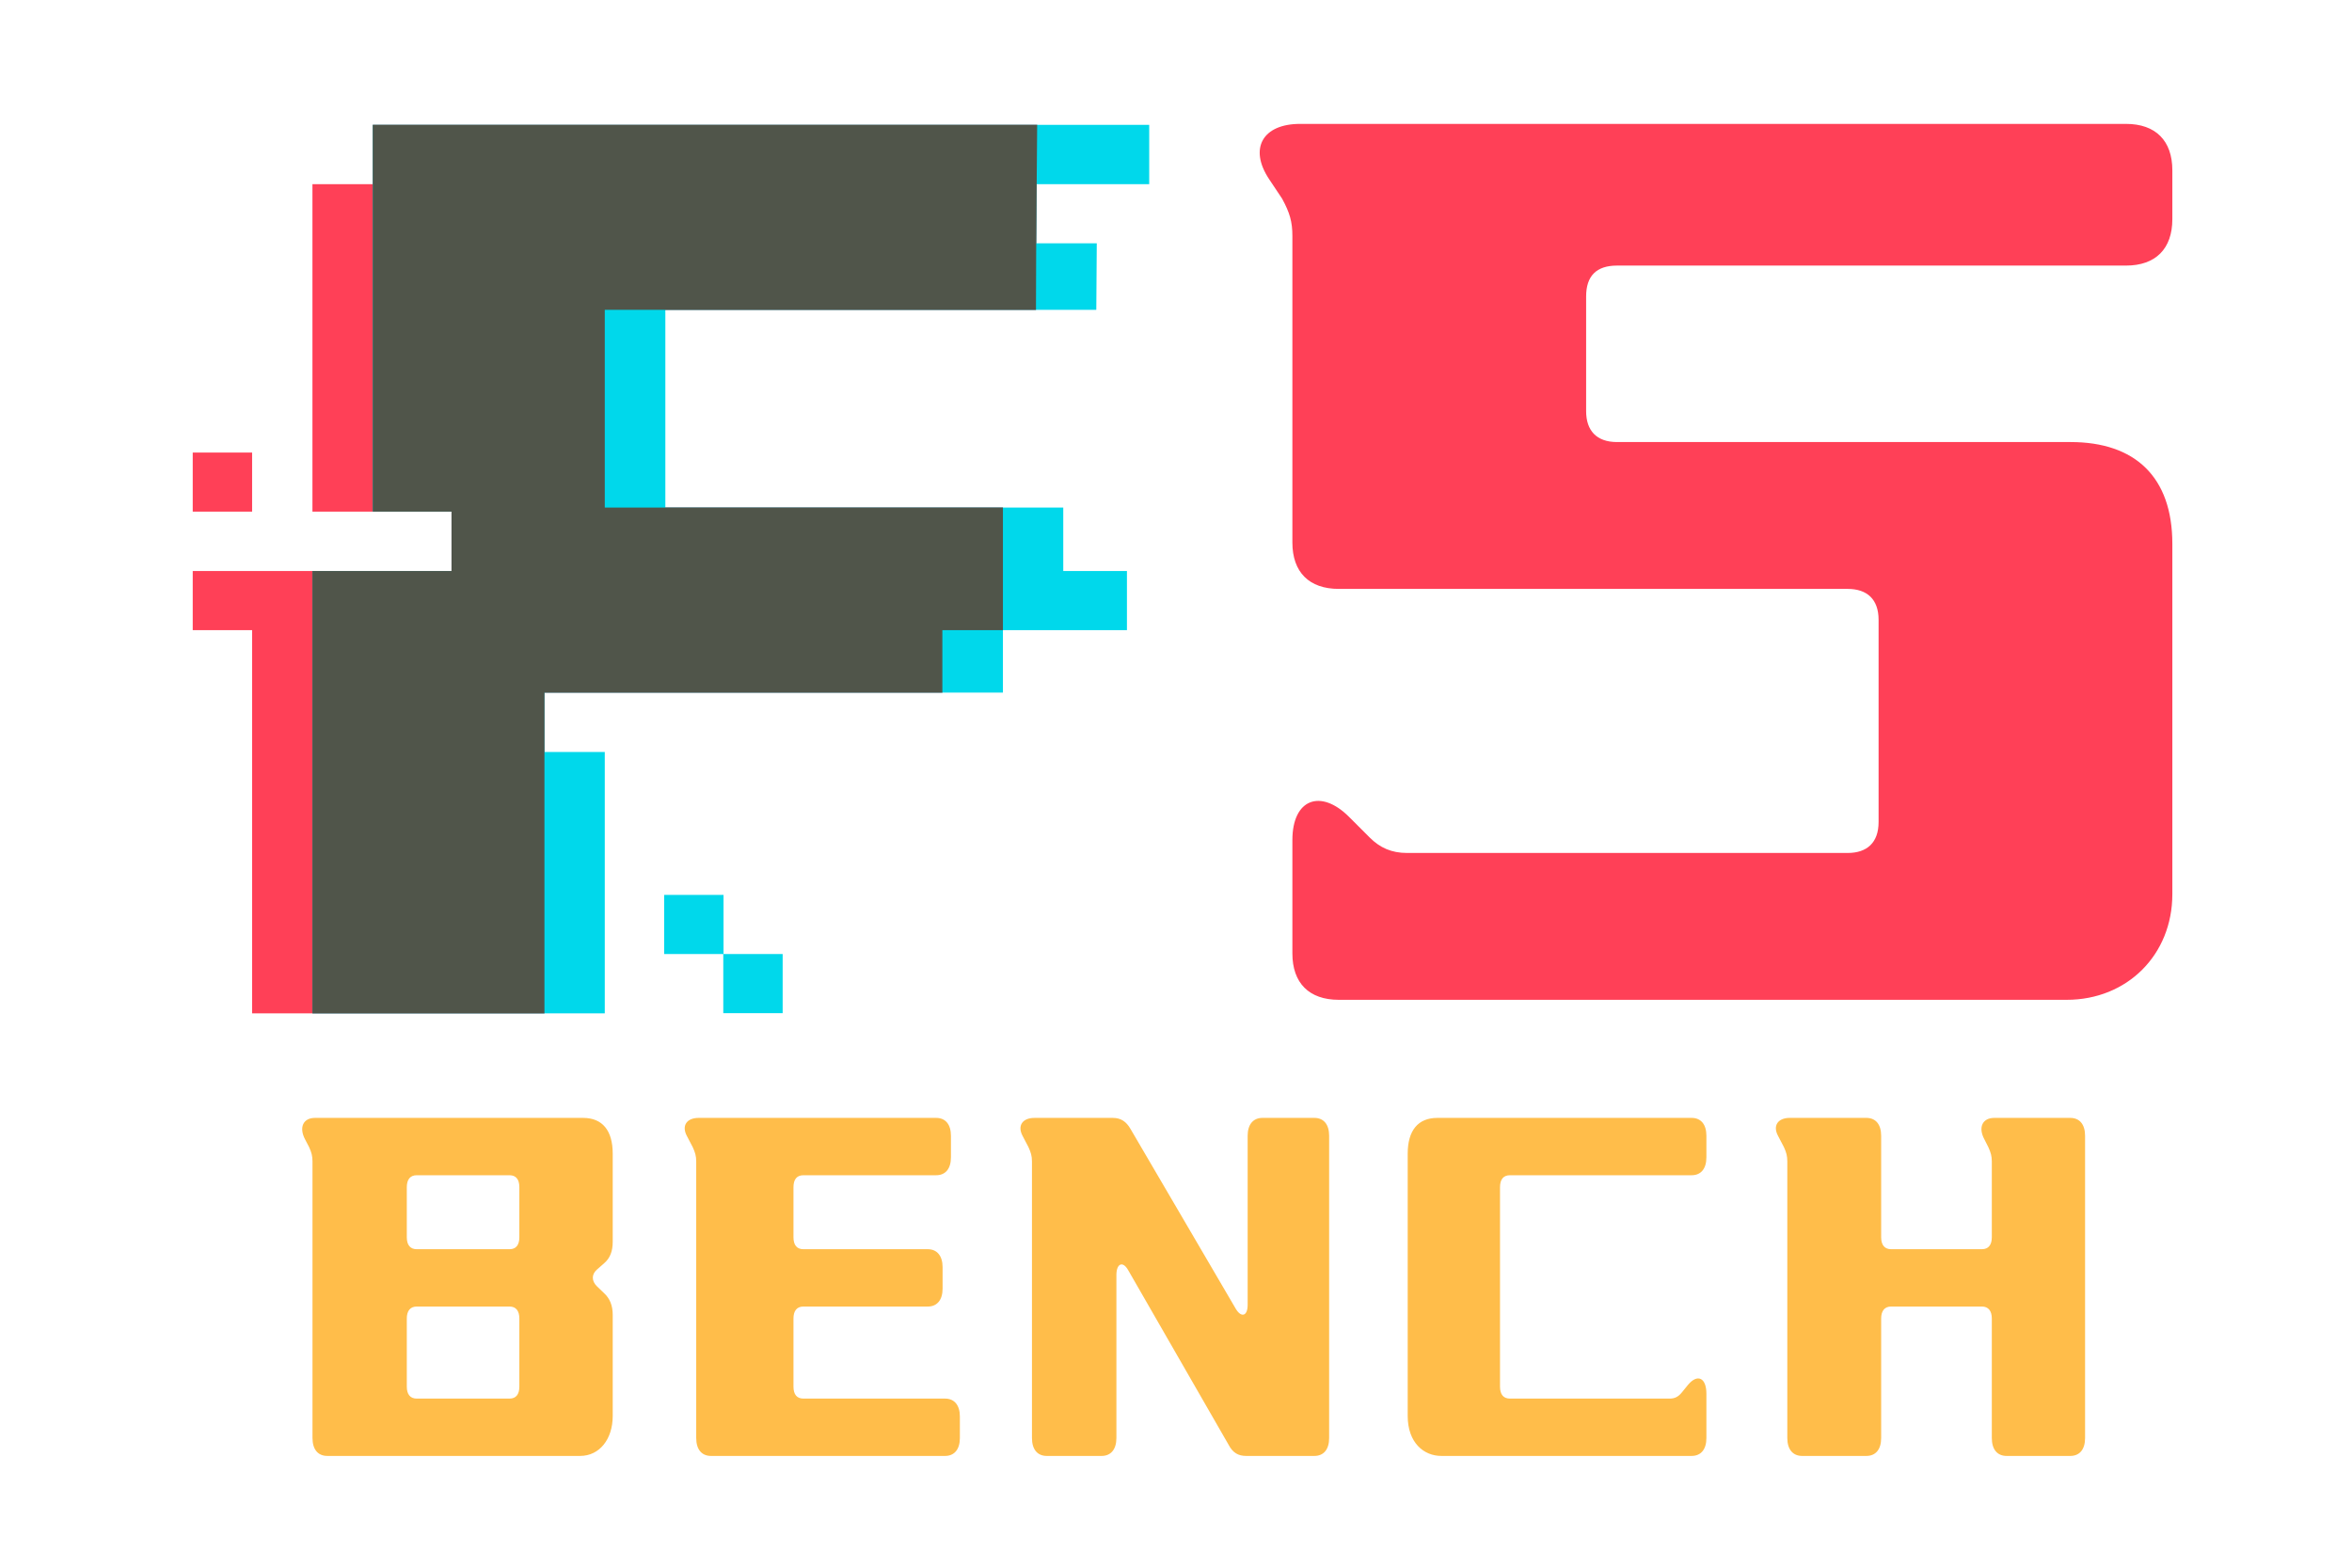
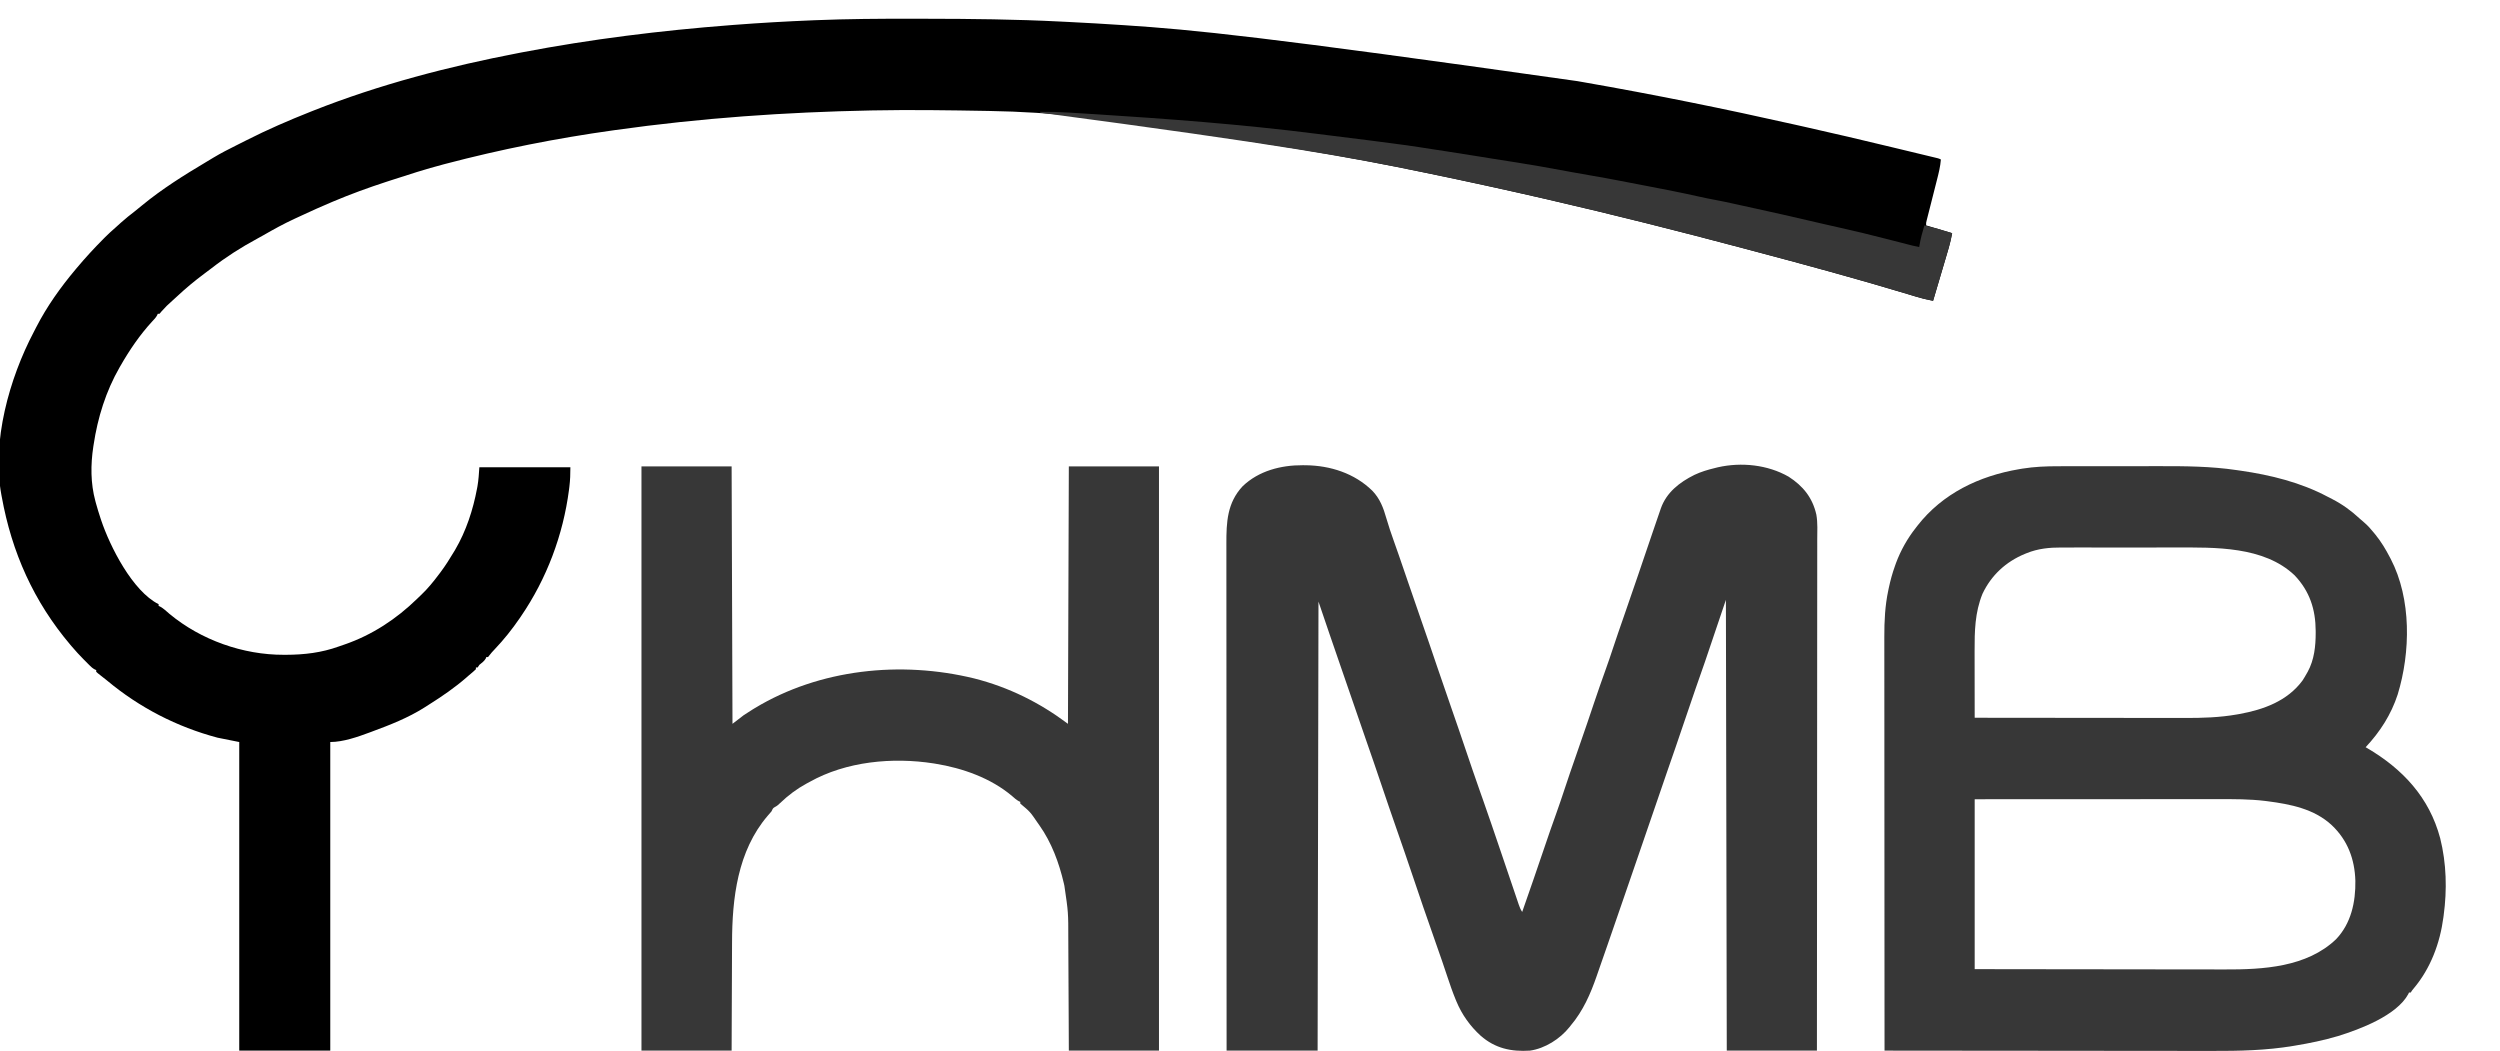
- <svg xmlns="http://www.w3.org/2000/svg" width="180" height="120">
-   <g>
-     <rect fill="none" id="canvas_background" height="122" width="182" y="-1" x="-1" />
-   </g>
-   <g>
-     <g id="svg_3" class="icon-text-wrapper icon-svg-group iconsvg" fill="#FFBD4A">
-       <g id="svg_4" class="iconsvg-imagesvg">
-         <g id="svg_5">
-           <rect id="svg_6" class="image-rect" height="68.015" width="73.2" y="8.555" x="13.75" stroke-width="2" fill-opacity="0" fill="#FFBD4A" />
-           <g y="73.555" x="93.75" id="svg_1">
-             <svg id="svg_7" class="image-svg-svg primary" height="68.015" width="73.2" y="9.555" x="14.75">
-               <svg id="svg_8" viewBox="0 -2.384185791015625e-7 39.95 37.12">
-                 <g id="svg_9">
-                   <g id="svg_10">
-                     <path id="svg_11" d="m7.52,0l0,2.48l-2.52,0l0,13.68l5.81,0l0,2.48l-10.81,0l0,2.47l2.48,0l0,16.01l12.21,0l0,-13.4l16.62,0l0,-2.61l2.53,0l0,-5.12l-16.63,0l0,-8.26l18.01,0l0.01,-2.78l0.02,-2.47l0.02,-2.48l-27.75,0z" fill="#FF4057" />
-                     <path id="svg_12" d="m0,13.69l2.48,0l0,2.47l-2.48,0l0,-2.47z" fill="#FF4057" />
-                     <path id="svg_13" d="m32.81,0l-25.29,0l0,16.16l3.29,0l0,2.48l-5.81,0l0,18.48l12.21,0l0,-10.92l-2.52,0l0,-2.48l19.15,0l0,-2.61l5.18,0l0,-2.47l-2.66,0l0,-2.65l-16.62,0l0,-8.26l18,0l0.02,-2.78l-2.53,0l0.02,-2.47l4.7,0l0,-2.48l-7.14,0z" fill="#00d8eb" />
-                     <path id="svg_14" d="m19.69,32.17l2.48,0l0,2.47l-2.48,0l0,-2.47zm2.47,2.47l2.48,0l0,2.47l-2.48,0l0,-2.47z" fill="#00d8eb" />
-                     <path id="svg_15" d="m31.31,23.72l0,-2.61l2.53,0l0,-5.12l-16.63,0l0,-8.26l18.01,0l0.01,-2.78l0.02,-2.47l0.02,-2.48l-27.75,0l0,16.16l3.29,0l0,2.48l-5.81,0l0,18.48l9.69,0l0,-13.4l16.62,0z" fill="#50554A" />
-                   </g>
-                 </g>
-               </svg>
-             </svg>
-           </g>
-         </g>
-       </g>
-       <g id="svg_16">
-         <g id="svg_17" class="tp-name iconsvg-namesvg">
-           <g id="svg_18" transform="translate(93.74953,73.55539) scale(0.9) ">
-             <g id="svg_19">
-               <path id="svg_20" d="m-54.584,13.35l-22.8,0c-1,0 -1.38,0.811 -0.84,1.827l0.34,0.653c0.21,0.46 0.29,0.762 0.29,1.222l0,23.522c0,0.968 0.46,1.525 1.26,1.525l21.5,0c1.64,0 2.77,-1.416 2.77,-3.4l0,-8.591c0,-0.811 -0.25,-1.416 -0.76,-1.875l-0.58,-0.557c-0.47,-0.46 -0.47,-1.016 0,-1.428l0.58,-0.508c0.55,-0.46 0.76,-1.065 0.76,-1.875l0,-7.466c0,-1.984 -0.88,-3.049 -2.52,-3.049zm-5.42,5.893l0,4.259c0,0.665 -0.29,1.016 -0.83,1.016l-7.9,0c-0.54,0 -0.84,-0.351 -0.84,-1.016l0,-4.259c0,-0.665 0.3,-1.016 0.84,-1.016l7.9,0c0.54,0 0.83,0.351 0.83,1.016zm0,11.168l0,5.796c0,0.665 -0.29,1.016 -0.83,1.016l-7.9,0c-0.54,0 -0.84,-0.351 -0.84,-1.016l0,-5.796c0,-0.653 0.3,-1.016 0.84,-1.016l7.9,0c0.54,0 0.83,0.363 0.83,1.016zm14.24,-15.536l0.5,0.956c0.21,0.46 0.3,0.762 0.3,1.222l0,23.522c0,0.968 0.46,1.525 1.26,1.525l19.9,0c0.79,0 1.26,-0.557 1.26,-1.525l0,-1.827c0,-0.968 -0.47,-1.525 -1.26,-1.525l-12.05,0c-0.55,0 -0.84,-0.351 -0.84,-1.016l0,-5.796c0,-0.653 0.29,-1.016 0.84,-1.016l10.58,0c0.79,0 1.26,-0.557 1.26,-1.525l0,-1.827c0,-0.956 -0.47,-1.525 -1.26,-1.525l-10.58,0c-0.55,0 -0.84,-0.351 -0.84,-1.016l0,-4.259c0,-0.665 0.29,-1.016 0.84,-1.016l11.29,0c0.8,0 1.26,-0.557 1.26,-1.525l0,-1.827c0,-0.968 -0.46,-1.525 -1.26,-1.525l-20.19,0c-1.01,0 -1.47,0.653 -1.01,1.525zm28.55,0l0.5,0.956c0.21,0.46 0.3,0.762 0.3,1.222l0,23.522c0,0.968 0.46,1.525 1.26,1.525l4.66,0c0.79,0 1.26,-0.557 1.26,-1.525l0,-13.867c0,-0.968 0.54,-1.222 1,-0.411l8.53,14.835c0.37,0.714 0.84,0.968 1.51,0.968l5.79,0c0.8,0 1.26,-0.557 1.26,-1.525l0,-25.7c0,-0.968 -0.46,-1.525 -1.26,-1.525l-4.41,0c-0.79,0 -1.26,0.557 -1.26,1.525l0,14.375c0,0.968 -0.54,1.113 -1,0.351l-8.95,-15.294c-0.37,-0.653 -0.84,-0.956 -1.51,-0.956l-6.67,0c-1.01,0 -1.47,0.653 -1.01,1.525zm58.15,25.7l0,-3.763c0,-1.367 -0.76,-1.718 -1.56,-0.762l-0.54,0.665c-0.29,0.351 -0.59,0.508 -1.01,0.508l-13.6,0c-0.55,0 -0.84,-0.351 -0.84,-1.016l0,-16.964c0,-0.665 0.29,-1.016 0.84,-1.016l15.45,0c0.8,0 1.26,-0.557 1.26,-1.525l0,-1.827c0,-0.968 -0.46,-1.525 -1.26,-1.525l-21.62,0c-1.64,0 -2.52,1.065 -2.52,3.049l0,22.3c0,2.287 1.38,3.4 2.85,3.4l21.29,0c0.8,0 1.26,-0.557 1.26,-1.525zm6.09,-25.7l0.5,0.956c0.21,0.46 0.29,0.762 0.29,1.222l0,23.522c0,0.968 0.47,1.525 1.26,1.525l5.46,0c0.8,0 1.26,-0.557 1.26,-1.525l0,-10.164c0,-0.653 0.3,-1.016 0.84,-1.016l7.73,0c0.54,0 0.84,0.363 0.84,1.016l0,10.164c0,0.968 0.46,1.525 1.26,1.525l5.41,0c0.8,0 1.26,-0.557 1.26,-1.525l0,-25.7c0,-0.968 -0.46,-1.525 -1.26,-1.525l-6.46,0c-1.01,0 -1.39,0.811 -0.84,1.827l0.33,0.653c0.21,0.46 0.3,0.762 0.3,1.222l0,6.449c0,0.665 -0.3,1.016 -0.84,1.016l-7.73,0c-0.54,0 -0.84,-0.351 -0.84,-1.016l0,-8.627c0,-0.968 -0.46,-1.525 -1.26,-1.525l-6.51,0c-1,0 -1.47,0.653 -1,1.525z" />
-             </g>
-           </g>
-         </g>
-         <g id="svg_21" fill="#FF4057" class="tp-slogan iconsvg-slogansvg">
-           <g id="svg_22" transform="translate(93.74953,73.55539) scale(1) ">
-             <g id="svg_23" transform="translate(9.377342,77.01457) scale(9.86) ">
-               <path id="svg_24" d="m0.172,-8.769l-0.16,-0.16c-0.22,-0.22 -0.44,-0.14 -0.44,0.18l0,0.88c0,0.23 0.13,0.36 0.36,0.36l5.65,0c0.47,0 0.82,-0.35 0.82,-0.82l0,-2.72c0,-0.52 -0.29,-0.79 -0.79,-0.79l-3.52,0c-0.16,0 -0.24,-0.09 -0.24,-0.24l0,-0.89c0,-0.16 0.08,-0.24 0.24,-0.24l3.95,0c0.23,0 0.36,-0.13 0.36,-0.36l0,-0.38c0,-0.23 -0.13,-0.36 -0.36,-0.36l-6.41,0c-0.29,0 -0.4,0.19 -0.24,0.43l0.1,0.15c0.06,0.11 0.08,0.18 0.08,0.29l0,2.38c0,0.23 0.13,0.36 0.36,0.36l3.95,0c0.15,0 0.24,0.08 0.24,0.24l0,1.57c0,0.16 -0.09,0.24 -0.24,0.24l-3.42,0c-0.12,0 -0.21,-0.04 -0.29,-0.12z" />
-             </g>
-           </g>
-         </g>
-       </g>
-     </g>
-   </g>
+ <svg xmlns="http://www.w3.org/2000/svg" version="1.1" width="2884" height="1212">
+   <path d="M0 0 C5.184 0.013 10.368 0.018 15.552 0.024 C67.427 0.083 119.236 0.625 171.053 3.271 C174.122 3.427 177.191 3.577 180.26 3.727 C201.295 4.76 222.315 5.993 243.329 7.387 C244.018 7.432 244.707 7.478 245.417 7.524 C324.076 12.724 402.567 20.244 766.835 71.95 C769.267 72.376 771.699 72.8 774.131 73.224 C855.958 87.507 937.409 104.025 1018.44 122.286 C1021.963 123.08 1025.488 123.87 1029.012 124.658 C1062.723 132.199 1096.34 140.089 1129.916 148.205 C1134.832 149.392 1139.749 150.574 1144.666 151.756 C1149.434 152.903 1154.201 154.052 1158.967 155.202 C1161.223 155.746 1163.48 156.29 1165.736 156.832 C1168.834 157.578 1171.932 158.327 1175.029 159.077 C1175.948 159.297 1176.868 159.518 1177.815 159.745 C1178.65 159.948 1179.485 160.151 1180.345 160.36 C1181.071 160.535 1181.796 160.71 1182.544 160.891 C1184.329 161.387 1184.329 161.387 1186.329 162.387 C1185.701 170.549 1183.761 178.248 1181.731 186.16 C1181.373 187.575 1181.016 188.989 1180.659 190.404 C1179.726 194.103 1178.785 197.801 1177.843 201.498 C1176.331 207.434 1174.825 213.373 1173.325 219.313 C1172.801 221.383 1172.272 223.451 1171.743 225.52 C1171.426 226.772 1171.108 228.024 1170.782 229.314 C1170.501 230.417 1170.219 231.52 1169.93 232.657 C1169.221 235.409 1169.221 235.409 1169.329 238.387 C1179.229 241.357 1189.129 244.327 1199.329 247.387 C1198.126 253.399 1196.985 258.954 1195.266 264.764 C1194.973 265.761 1194.973 265.761 1194.674 266.778 C1194.04 268.933 1193.399 271.085 1192.759 273.238 C1192.313 274.748 1191.867 276.259 1191.422 277.769 C1190.259 281.712 1189.09 285.654 1187.92 289.595 C1186.724 293.63 1185.532 297.667 1184.341 301.703 C1182.008 309.599 1179.67 317.493 1177.329 325.387 C1170.596 324.155 1164.102 322.546 1157.563 320.535 C1155.584 319.937 1153.604 319.339 1151.624 318.742 C1150.566 318.422 1149.509 318.101 1148.419 317.771 C1088.151 299.554 1027.306 283.119 966.46 266.953 C964.252 266.366 962.043 265.779 959.835 265.191 C884.284 245.097 808.509 225.953 732.329 208.387 C731.232 208.133 731.232 208.133 730.112 207.875 C684.406 197.342 638.593 187.335 592.655 177.866 C591.098 177.545 589.54 177.224 587.983 176.902 C507.105 160.213 425.87 145.373 210.57 115.118 C205.899 114.573 201.23 114.015 196.562 113.452 C160.484 109.116 124.654 107.012 88.329 106.387 C87.568 106.373 86.808 106.36 86.025 106.346 C42.175 105.578 -1.694 104.877 -45.546 105.762 C-47.18 105.794 -47.18 105.794 -48.846 105.827 C-146.177 107.785 -243.497 114.431 -342.671 128.387 C-343.604 128.517 -344.536 128.647 -345.497 128.781 C-410.67 137.884 -475.026 150.641 -538.671 167.387 C-539.445 167.589 -540.218 167.792 -541.015 168.001 C-561.447 173.378 -581.536 179.83 -601.616 186.382 C-603.512 187 -605.408 187.618 -607.303 188.235 C-627.862 194.944 -648.06 202.29 -667.984 210.699 C-668.958 211.109 -668.958 211.109 -669.953 211.528 C-681.719 216.483 -693.365 221.674 -704.922 227.1 C-707.612 228.359 -710.31 229.599 -713.011 230.836 C-725.388 236.555 -737.204 243.057 -749.01 249.868 C-751.406 251.235 -753.817 252.566 -756.245 253.875 C-774.649 263.795 -792.297 275.089 -808.794 287.938 C-811.472 290.004 -814.19 292.015 -816.906 294.03 C-828.174 302.404 -838.785 311.274 -849.031 320.864 C-850.658 322.374 -852.302 323.866 -853.952 325.351 C-860.423 331.164 -860.423 331.164 -866.296 337.574 C-867.08 338.502 -867.864 339.43 -868.671 340.387 C-869.331 340.387 -869.991 340.387 -870.671 340.387 C-870.912 340.95 -871.153 341.513 -871.402 342.094 C-872.931 344.856 -874.797 346.794 -876.984 349.074 C-891.248 364.513 -903.244 382.178 -913.671 400.387 C-914.032 401.009 -914.392 401.632 -914.764 402.273 C-930.539 429.77 -939.973 460.147 -944.671 491.387 C-944.847 492.507 -944.847 492.507 -945.026 493.65 C-948.205 514.53 -948.199 535.948 -942.671 556.387 C-942.446 557.223 -942.221 558.059 -941.989 558.92 C-940.375 564.795 -938.585 570.602 -936.671 576.387 C-936.442 577.082 -936.213 577.777 -935.977 578.494 C-925.786 608.814 -899.863 660.291 -869.671 675.387 C-869.671 676.047 -869.671 676.707 -869.671 677.387 C-869.127 677.62 -868.583 677.853 -868.023 678.094 C-863.95 680.333 -860.641 683.562 -857.132 686.586 C-820.79 716.739 -772.307 733.872 -725.359 733.762 C-724.485 733.761 -723.611 733.76 -722.71 733.76 C-701.708 733.7 -681.788 731.365 -661.929 724.199 C-659.623 723.369 -657.305 722.581 -654.984 721.797 C-623.392 710.901 -595.336 692.423 -571.504 669.172 C-569.809 667.521 -568.1 665.888 -566.386 664.258 C-559.045 657.195 -552.77 649.533 -546.671 641.387 C-545.974 640.473 -545.276 639.559 -544.558 638.617 C-538.757 630.863 -533.623 622.701 -528.671 614.387 C-528.321 613.8 -527.97 613.213 -527.609 612.608 C-514.917 591.011 -506.957 566.476 -502.359 541.949 C-502.119 540.672 -502.119 540.672 -501.875 539.37 C-500.592 531.988 -500.213 524.969 -499.671 517.387 C-465.021 517.387 -430.371 517.387 -394.671 517.387 C-394.671 525.253 -394.909 532.365 -395.859 540.074 C-395.992 541.156 -396.125 542.237 -396.262 543.352 C-403.044 595.603 -421.961 645.913 -451.671 689.387 C-452.199 690.161 -452.727 690.935 -453.271 691.733 C-461.961 704.408 -471.297 716.115 -481.887 727.262 C-484.22 729.721 -486.455 732.091 -488.46 734.828 C-488.86 735.342 -489.259 735.857 -489.671 736.387 C-490.331 736.387 -490.991 736.387 -491.671 736.387 C-491.877 736.943 -492.084 737.5 -492.296 738.074 C-494.182 741.245 -496.825 743.074 -499.671 745.387 C-500.331 746.377 -500.991 747.367 -501.671 748.387 C-502.331 748.387 -502.991 748.387 -503.671 748.387 C-503.671 749.047 -503.671 749.707 -503.671 750.387 C-504.964 751.726 -504.964 751.726 -506.859 753.324 C-507.597 753.949 -508.336 754.574 -509.097 755.219 C-510.371 756.292 -510.371 756.292 -511.671 757.387 C-512.593 758.195 -513.514 759.003 -514.464 759.836 C-527.929 771.587 -542.643 781.658 -557.747 791.173 C-559.525 792.294 -561.294 793.429 -563.062 794.566 C-581.984 806.544 -602.737 814.663 -623.671 822.387 C-624.413 822.665 -625.155 822.944 -625.92 823.231 C-639.826 828.414 -656.8 834.387 -671.671 834.387 C-671.671 951.867 -671.671 1069.347 -671.671 1190.387 C-706.321 1190.387 -740.971 1190.387 -776.671 1190.387 C-776.671 1072.907 -776.671 955.427 -776.671 834.387 C-784.921 832.737 -793.171 831.087 -801.671 829.387 C-848.576 816.927 -891.804 794.651 -929.085 763.527 C-932.615 760.606 -936.24 757.81 -939.87 755.015 C-940.465 754.478 -941.059 753.94 -941.671 753.387 C-941.671 752.727 -941.671 752.067 -941.671 751.387 C-942.251 751.131 -942.832 750.876 -943.43 750.614 C-945.904 749.259 -947.548 747.752 -949.534 745.754 C-950.257 745.029 -950.979 744.305 -951.724 743.558 C-952.47 742.8 -953.215 742.042 -953.984 741.262 C-955.085 740.159 -955.085 740.159 -956.208 739.035 C-960.894 734.312 -965.361 729.454 -969.671 724.387 C-970.215 723.75 -970.758 723.113 -971.318 722.457 C-1013.722 672.42 -1039.061 615.725 -1050.671 551.387 C-1050.82 550.601 -1050.968 549.815 -1051.121 549.005 C-1062.415 487.856 -1041.972 415.027 -1013.617 361.188 C-1012.681 359.405 -1011.766 357.612 -1010.855 355.816 C-998.544 331.839 -982.957 309.996 -965.671 289.387 C-965.162 288.778 -964.653 288.17 -964.128 287.543 C-954.358 275.912 -944.136 264.779 -933.421 254.012 C-932.772 253.357 -932.122 252.703 -931.453 252.03 C-927.585 248.174 -923.6 244.509 -919.466 240.941 C-917.284 239.051 -915.167 237.095 -913.046 235.137 C-907.927 230.513 -902.544 226.29 -897.097 222.066 C-894.151 219.777 -891.28 217.409 -888.421 215.012 C-865.647 196.3 -840.268 180.373 -814.964 165.344 C-812.106 163.645 -809.262 161.925 -806.421 160.199 C-797.704 154.983 -788.708 150.348 -779.609 145.844 C-775.826 143.969 -772.059 142.063 -768.296 140.148 C-744.274 127.965 -719.71 117.316 -694.671 107.387 C-693.612 106.965 -692.553 106.543 -691.462 106.108 C-614.847 75.782 -534.495 54.892 -453.671 39.387 C-452.563 39.174 -451.455 38.961 -450.313 38.742 C-370.813 23.55 -290.355 13.584 -209.671 7.387 C-208.509 7.296 -207.347 7.206 -206.15 7.114 C-175.677 4.763 -145.181 3.029 -114.644 1.793 C-113.438 1.744 -113.438 1.744 -112.208 1.694 C-74.804 0.186 -37.43 -0.092 0 0 Z " fill="#000000" transform="translate(1052.671,21.61348)" />
+   <path d="M0 0 C1.223 0.006 2.446 0.011 3.707 0.017 C31.954 0.393 59.742 9.246 80.312 29.312 C89.092 38.331 93.215 49.117 96.559 61.039 C99.127 69.962 102.142 78.702 105.241 87.453 C106.908 92.159 108.559 96.871 110.211 101.582 C110.552 102.553 110.893 103.525 111.244 104.525 C114.833 114.765 118.326 125.037 121.812 135.312 C126.659 149.588 131.575 163.836 136.562 178.062 C142.844 195.981 148.958 213.955 155.04 231.943 C160.509 248.113 166.053 264.254 171.707 280.361 C177.228 296.099 182.596 311.887 187.938 327.688 C193.336 343.654 198.763 359.607 204.375 375.5 C204.771 376.621 204.771 376.621 205.174 377.764 C206.191 380.642 207.208 383.52 208.226 386.398 C214.794 404.982 221.115 423.651 227.458 442.313 C228.558 445.549 229.659 448.786 230.759 452.022 C233.993 461.535 237.225 471.048 240.442 480.566 C241.737 484.393 243.035 488.22 244.334 492.046 C244.941 493.838 245.546 495.63 246.15 497.422 C246.98 499.886 247.816 502.347 248.652 504.809 C248.894 505.531 249.136 506.254 249.385 506.998 C250.444 510.097 251.483 512.568 253.312 515.312 C261.95 490.729 270.445 466.101 278.794 441.418 C283.361 427.924 287.987 414.463 292.84 401.069 C296.046 392.178 299.034 383.223 302 374.25 C306.312 361.204 310.76 348.213 315.312 335.25 C319.73 322.671 324.09 310.074 328.363 297.445 C328.581 296.803 328.798 296.161 329.022 295.499 C331.382 288.524 333.736 281.547 336.084 274.568 C340.54 261.348 345.096 248.171 349.838 235.051 C352.685 227.157 355.376 219.22 358 211.25 C362.002 199.143 366.156 187.096 370.375 175.062 C375.958 159.132 381.452 143.173 386.875 127.188 C387.23 126.142 387.584 125.097 387.95 124.02 C389.368 119.84 390.786 115.66 392.203 111.48 C395.495 101.771 398.798 92.065 402.109 82.362 C402.69 80.66 403.27 78.958 403.85 77.255 C405.408 72.68 406.973 68.107 408.547 63.538 C409.071 62.014 409.593 60.49 410.114 58.966 C410.905 56.652 411.704 54.342 412.504 52.031 C412.739 51.341 412.973 50.651 413.215 49.94 C419.682 31.399 434.906 19.622 451.938 11.163 C459.479 7.592 467.218 5.262 475.312 3.312 C476.589 2.993 477.865 2.673 479.18 2.344 C506.186 -3.747 536.463 -0.598 560.625 13.188 C577.302 23.873 588.27 37.486 592.666 57.026 C594.334 66.575 593.71 76.532 593.673 86.186 C593.675 88.729 593.677 91.273 593.681 93.817 C593.686 99.335 593.682 104.853 593.67 110.371 C593.652 118.575 593.651 126.78 593.654 134.985 C593.658 148.789 593.648 162.593 593.63 176.397 C593.612 190.06 593.6 203.723 593.597 217.386 C593.597 218.236 593.597 219.086 593.597 219.962 C593.595 224.281 593.595 228.6 593.594 232.918 C593.587 263.486 593.567 294.054 593.539 324.622 C593.511 354.314 593.49 384.006 593.477 413.698 C593.477 414.613 593.477 415.529 593.476 416.472 C593.472 425.668 593.468 434.863 593.465 444.059 C593.457 462.79 593.449 481.521 593.44 500.252 C593.439 501.114 593.439 501.975 593.438 502.862 C593.411 560.346 593.362 617.829 593.312 675.312 C558.992 675.312 524.673 675.312 489.312 675.312 C488.983 503.712 488.652 332.113 488.312 155.312 C480.392 178.743 472.473 202.173 464.312 226.312 C456.562 248.562 456.562 248.562 453.078 258.484 C448.382 271.89 443.859 285.355 439.312 298.812 C433.251 316.753 427.132 334.67 420.859 352.538 C415.401 368.093 410.093 383.696 404.812 399.312 C398.866 416.897 392.857 434.456 386.714 451.973 C381.834 465.893 377.051 479.844 372.312 493.812 C365.725 513.221 359.046 532.596 352.25 551.932 C350.155 557.896 348.078 563.866 346.01 569.838 C344.506 574.175 342.992 578.507 341.477 582.84 C340.755 584.91 340.037 586.981 339.323 589.054 C332.182 609.756 323.587 629.443 309.312 646.312 C308.833 646.926 308.353 647.54 307.859 648.172 C296.997 661.781 279.661 672.831 262.312 675.312 C240.619 676.736 222.064 672.729 205.394 658.115 C193.294 647.101 183.764 633.763 177.492 618.664 C177.149 617.843 176.806 617.022 176.453 616.176 C172.923 607.583 169.918 598.829 166.984 590.019 C165.381 585.203 163.753 580.395 162.129 575.586 C161.805 574.625 161.481 573.664 161.148 572.674 C157.765 562.652 154.247 552.68 150.696 542.717 C142.858 520.682 135.352 498.532 127.87 476.374 C121.319 456.979 114.711 437.608 107.928 418.293 C102.27 402.173 96.781 385.997 91.312 369.812 C85.16 351.603 78.95 333.416 72.589 315.278 C67.926 301.98 63.344 288.656 58.812 275.312 C53.943 260.975 49.005 246.666 44 232.375 C35.298 207.402 26.817 182.353 18.312 157.312 C17.983 328.252 17.652 499.192 17.312 675.312 C-17.337 675.312 -51.987 675.312 -87.688 675.312 C-87.721 617.764 -87.754 560.216 -87.772 502.667 C-87.772 501.815 -87.773 500.963 -87.773 500.085 C-87.779 481.566 -87.785 463.047 -87.79 444.527 C-87.792 435.445 -87.795 426.363 -87.797 417.28 C-87.798 416.376 -87.798 415.473 -87.798 414.542 C-87.807 385.261 -87.822 355.981 -87.84 326.701 C-87.859 296.605 -87.871 266.509 -87.875 236.413 C-87.876 232.16 -87.877 227.906 -87.877 223.653 C-87.877 222.816 -87.878 221.979 -87.878 221.116 C-87.88 207.655 -87.889 194.194 -87.901 180.734 C-87.913 167.192 -87.917 153.651 -87.915 140.11 C-87.913 132.07 -87.917 124.031 -87.929 115.991 C-87.938 109.978 -87.935 103.965 -87.929 97.952 C-87.928 95.526 -87.931 93.101 -87.937 90.675 C-87.998 65.801 -87.095 43.298 -69.062 24.125 C-50.552 6.429 -24.956 -0.122 0 0 Z " fill="#373737" transform="translate(1502.688,536.6875)" />
+   <path d="M0 0 C1.589 -0.003 3.178 -0.006 4.767 -0.01 C9.047 -0.019 13.328 -0.021 17.608 -0.022 C20.303 -0.023 22.998 -0.025 25.693 -0.027 C35.155 -0.037 44.618 -0.041 54.081 -0.04 C62.797 -0.039 71.514 -0.05 80.231 -0.066 C87.789 -0.079 95.347 -0.084 102.906 -0.084 C107.386 -0.083 111.866 -0.086 116.346 -0.097 C146.179 -0.164 176.274 0.044 205.839 4.458 C207.385 4.679 208.931 4.9 210.478 5.121 C245.215 10.16 279.695 18.627 310.866 35.201 C312.578 36.106 314.306 36.98 316.035 37.852 C327.637 43.821 337.946 51.23 347.48 60.126 C349.384 61.896 351.331 63.559 353.339 65.208 C357.202 68.513 360.435 72.217 363.652 76.145 C364.427 77.082 365.201 78.02 366 78.985 C372.605 87.158 377.825 95.826 382.652 105.145 C382.973 105.756 383.294 106.367 383.625 106.996 C407.618 153.201 406.507 214.559 391.636 263.251 C384.087 286.472 371.297 306.359 354.652 324.145 C355.165 324.439 355.678 324.733 356.207 325.036 C397.446 349.196 428.166 382.118 440.652 429.145 C447.914 458.045 448.668 488.695 444.652 518.145 C444.555 518.89 444.459 519.635 444.359 520.402 C440.399 550.173 429.688 579.08 410.246 602.227 C408.498 604.262 408.498 604.262 406.652 607.145 C405.992 607.145 405.332 607.145 404.652 607.145 C404.39 607.73 404.128 608.316 403.859 608.919 C390.399 633.748 347.699 649.648 322.699 657.376 C306.467 662.194 290.094 665.585 273.402 668.333 C272.339 668.514 272.339 668.514 271.254 668.699 C240.124 673.942 208.588 674.597 177.103 674.493 C172.012 674.48 166.922 674.485 161.831 674.487 C153.058 674.489 144.286 674.479 135.513 674.462 C122.83 674.438 110.147 674.43 97.465 674.426 C76.876 674.42 56.288 674.4 35.699 674.372 C15.726 674.344 -4.246 674.323 -24.219 674.31 C-25.455 674.309 -26.691 674.308 -27.964 674.308 C-34.165 674.304 -40.367 674.3 -46.568 674.296 C-97.828 674.265 -149.088 674.213 -200.348 674.145 C-200.382 627.169 -200.414 580.192 -200.433 533.215 C-200.433 532.171 -200.433 532.171 -200.434 531.106 C-200.44 515.973 -200.445 500.839 -200.45 485.706 C-200.453 478.284 -200.455 470.862 -200.458 463.44 C-200.458 462.701 -200.459 461.963 -200.459 461.202 C-200.467 437.298 -200.482 413.395 -200.501 389.492 C-200.52 364.912 -200.532 340.331 -200.536 315.75 C-200.537 312.272 -200.537 308.793 -200.538 305.315 C-200.538 304.63 -200.538 303.946 -200.538 303.24 C-200.541 292.258 -200.55 281.275 -200.562 270.293 C-200.574 259.229 -200.578 248.166 -200.575 237.102 C-200.574 231.117 -200.576 225.131 -200.587 219.146 C-200.596 213.652 -200.597 208.157 -200.59 202.663 C-200.589 200.689 -200.592 198.716 -200.598 196.742 C-200.652 178.815 -199.8 160.845 -196.036 143.27 C-195.818 142.226 -195.601 141.181 -195.377 140.105 C-193.551 131.579 -191.298 123.354 -188.348 115.145 C-187.92 113.934 -187.492 112.722 -187.051 111.473 C-181.595 96.943 -173.956 83.336 -164.348 71.145 C-163.726 70.332 -163.103 69.518 -162.461 68.68 C-133.413 31.383 -91.081 11.172 -45.098 3.395 C-43.855 3.184 -42.612 2.973 -41.331 2.756 C-27.585 0.537 -13.91 -0.005 0 0 Z M-36.348 100.27 C-37.095 100.57 -37.842 100.869 -38.612 101.177 C-60.374 110.216 -77.202 125.728 -87.348 147.145 C-96.14 168.737 -96.503 190.396 -96.446 213.29 C-96.444 215.513 -96.443 217.737 -96.442 219.96 C-96.438 225.771 -96.428 231.583 -96.417 237.394 C-96.407 243.34 -96.402 249.287 -96.397 255.233 C-96.386 266.871 -96.369 278.508 -96.348 290.145 C-62.87 290.191 -29.392 290.226 4.087 290.247 C8.052 290.25 12.016 290.252 15.981 290.255 C16.77 290.256 17.559 290.256 18.372 290.257 C31.102 290.265 43.831 290.281 56.56 290.3 C69.651 290.318 82.741 290.329 95.831 290.333 C103.889 290.336 111.947 290.345 120.005 290.361 C126.215 290.373 132.425 290.374 138.634 290.371 C141.159 290.372 143.684 290.376 146.209 290.384 C166.149 290.442 186.151 289.847 205.839 286.395 C207.304 286.143 207.304 286.143 208.798 285.885 C236.841 280.798 264.278 270.958 281.816 247.216 C283.536 244.573 285.126 241.905 286.652 239.145 C287.037 238.483 287.423 237.82 287.82 237.137 C295.372 223.306 297.049 207.547 297.027 192.083 C297.026 191.4 297.025 190.717 297.024 190.014 C296.919 165.072 290.095 144.159 272.714 125.833 C237.193 92.119 180.85 93.652 135.243 93.742 C130.098 93.75 124.954 93.743 119.809 93.738 C111.195 93.733 102.58 93.74 93.966 93.754 C84.047 93.771 74.128 93.765 64.209 93.749 C55.627 93.735 47.044 93.733 38.462 93.741 C33.364 93.746 28.266 93.746 23.168 93.736 C18.386 93.728 13.604 93.734 8.821 93.751 C7.08 93.755 5.338 93.754 3.596 93.747 C-10.265 93.699 -23.361 94.989 -36.348 100.27 Z M-96.348 384.145 C-96.348 448.825 -96.348 513.505 -96.348 580.145 C-40.868 580.233 -40.868 580.233 14.613 580.292 C22.116 580.298 29.62 580.304 37.124 580.31 C38.534 580.311 38.534 580.311 39.973 580.312 C55.096 580.325 70.219 580.349 85.342 580.377 C100.896 580.405 116.449 580.421 132.003 580.428 C141.578 580.432 151.153 580.444 160.728 580.469 C167.32 580.485 173.912 580.49 180.503 580.486 C184.29 580.484 188.077 580.486 191.863 580.503 C236.234 580.685 286.711 577.998 320.527 545.645 C337.891 527.469 343.185 502.707 342.8 478.286 C342.09 453.285 333.856 431.367 315.652 414.145 C295.46 395.265 267.943 389.873 241.464 386.458 C240.54 386.338 239.616 386.219 238.663 386.096 C220.664 383.932 202.653 384.003 184.555 384.029 C180.775 384.034 176.996 384.032 173.216 384.031 C166.687 384.031 160.158 384.034 153.629 384.04 C144.189 384.048 134.749 384.05 125.31 384.052 C109.99 384.054 94.67 384.06 79.35 384.07 C64.479 384.079 49.608 384.086 34.737 384.09 C33.809 384.091 32.881 384.091 31.925 384.091 C24.668 384.093 17.41 384.095 10.152 384.097 C-25.348 384.107 -60.848 384.127 -96.348 384.145 Z " fill="#373737" transform="translate(2374.348,537.8547)" />
+   <path d="M0 0 C34.32 0 68.64 0 104 0 C104.33 98.01 104.66 196.02 105 297 C111.435 292.05 111.435 292.05 118 287 C121.356 284.759 124.682 282.59 128.125 280.5 C129.021 279.953 129.917 279.406 130.841 278.843 C205.678 233.645 299.353 224.051 383.68 244.598 C423.63 254.724 459.117 272.337 492 297 C492.33 198.99 492.66 100.98 493 0 C527.32 0 561.64 0 597 0 C597 222.42 597 444.84 597 674 C562.68 674 528.36 674 493 674 C492.951 662.67 492.902 651.341 492.852 639.668 C492.816 632.463 492.78 625.258 492.742 618.053 C492.682 606.633 492.624 595.213 492.578 583.793 C492.545 575.473 492.505 567.153 492.457 558.833 C492.432 554.435 492.41 550.038 492.397 545.64 C492.408 514.532 492.408 514.532 487.875 483.812 C487.557 482.392 487.557 482.392 487.233 480.942 C481.707 457.278 473.111 433.912 459 414 C458.281 412.976 457.561 411.953 456.82 410.898 C448.337 398.481 448.337 398.481 437 389 C437 388.34 437 387.68 437 387 C436.45 386.764 435.899 386.528 435.332 386.285 C432.415 384.677 430.184 382.644 427.688 380.438 C403.175 359.607 370.379 348.061 339 343 C338.312 342.888 337.625 342.776 336.916 342.661 C289.56 335.31 236.197 340.322 194 364 C192.783 364.655 191.566 365.309 190.348 365.961 C179.101 372.077 169.223 379.524 160.007 388.37 C158.017 390.264 156.271 391.87 153.781 393.066 C151.419 394.304 151.12 395.606 150 398 C148.549 399.732 147.065 401.437 145.562 403.125 C110.791 443.769 104.569 498.354 104.494 549.642 C104.484 554.031 104.458 558.42 104.434 562.81 C104.391 571.079 104.362 579.347 104.339 587.616 C104.306 598.821 104.251 610.025 104.197 621.229 C104.113 638.819 104.059 656.41 104 674 C69.68 674 35.36 674 0 674 C0 451.58 0 229.16 0 0 Z " fill="#373737" transform="translate(740,538)" />
+   <path d="M0 0 C11.349 -0.117 22.593 0.193 33.918 0.918 C35.517 1.017 37.117 1.115 38.717 1.213 C42.987 1.476 47.257 1.746 51.527 2.018 C54.213 2.189 56.9 2.358 59.586 2.527 C146.067 7.958 232.47 14.406 318.46 25.301 C324.755 26.097 331.051 26.876 337.348 27.656 C351.567 29.419 365.785 31.203 380 33 C381.622 33.205 381.622 33.205 383.277 33.414 C406.975 36.411 430.617 39.572 454.196 43.397 C458.533 44.084 462.875 44.731 467.219 45.375 C479.788 47.244 492.33 49.284 504.875 51.312 C509.884 52.122 514.893 52.931 519.902 53.738 C521.742 54.035 521.742 54.035 523.62 54.338 C530.536 55.45 537.455 56.544 544.379 57.605 C565.168 60.799 585.845 64.474 606.523 68.322 C607.533 68.509 608.542 68.697 609.582 68.891 C610.576 69.076 611.571 69.261 612.595 69.451 C620.802 70.974 629.021 72.416 637.25 73.812 C647.644 75.579 658.006 77.471 668.355 79.486 C671.112 80.022 673.87 80.551 676.629 81.078 C682.082 82.121 687.534 83.172 692.985 84.226 C695.872 84.783 698.76 85.338 701.647 85.892 C720.916 89.588 740.157 93.344 759.299 97.654 C766.175 99.197 773.063 100.596 779.994 101.869 C787.031 103.171 794.014 104.699 801 106.25 C802.39 106.557 803.781 106.864 805.172 107.17 C807.322 107.645 809.473 108.119 811.623 108.594 C816.352 109.639 821.083 110.671 825.816 111.695 C846.207 116.112 866.537 120.78 886.859 125.503 C889.96 126.223 893.062 126.942 896.164 127.66 C897.099 127.877 898.035 128.093 898.999 128.317 C900.154 128.583 901.31 128.85 902.5 129.125 C903.383 129.33 904.266 129.534 905.176 129.745 C910.725 131.027 916.277 132.288 921.837 133.518 C940.331 137.618 958.697 142.12 977.042 146.839 C982.641 148.279 988.243 149.711 993.845 151.143 C995.772 151.636 997.697 152.131 999.623 152.627 C1000.784 152.924 1001.945 153.222 1003.141 153.529 C1004.156 153.79 1005.17 154.051 1006.216 154.319 C1008.801 154.951 1011.387 155.5 1014 156 C1014.098 155.368 1014.196 154.737 1014.297 154.086 C1015.614 146.206 1017.701 138.646 1020 131 C1030.818 133.575 1041.422 136.568 1052 140 C1050.503 148.815 1047.975 157.298 1045.43 165.852 C1044.984 167.362 1044.538 168.872 1044.093 170.382 C1042.93 174.326 1041.761 178.267 1040.591 182.209 C1039.395 186.244 1038.204 190.28 1037.012 194.316 C1034.679 202.212 1032.341 210.107 1030 218 C1023.268 216.769 1016.773 215.16 1010.234 213.148 C1008.255 212.55 1006.275 211.953 1004.295 211.356 C1003.237 211.035 1002.18 210.715 1001.09 210.385 C940.822 192.167 879.977 175.732 819.131 159.566 C816.923 158.98 814.714 158.392 812.506 157.805 C736.955 137.71 661.181 118.566 585 101 C583.903 100.747 583.903 100.747 582.783 100.489 C537.077 89.956 491.264 79.948 445.326 70.479 C443.769 70.158 442.211 69.837 440.654 69.516 C359.776 52.826 278.541 37.987 0 1 C0 0.67 0 0.34 0 0 Z " fill="#373737" transform="translate(1200,129)" />
</svg>
